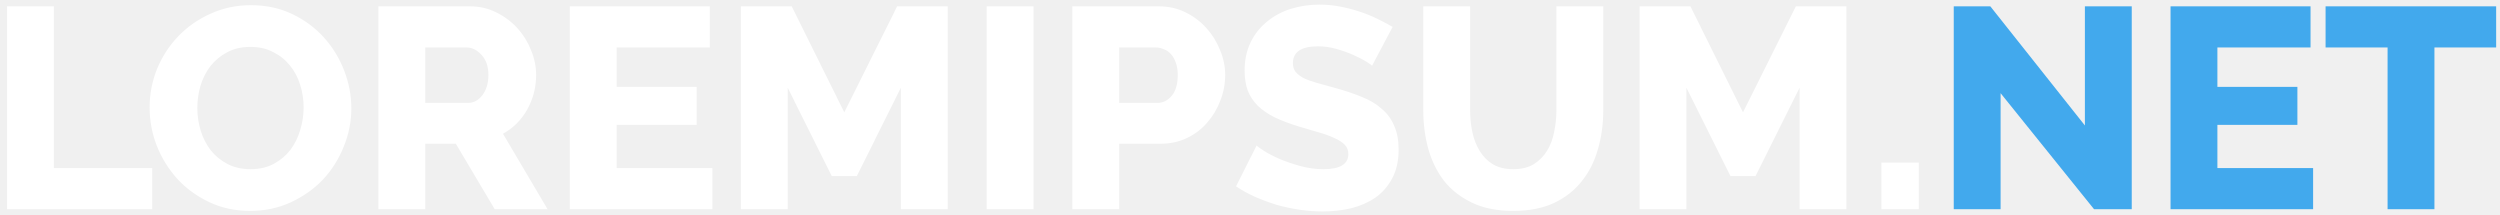
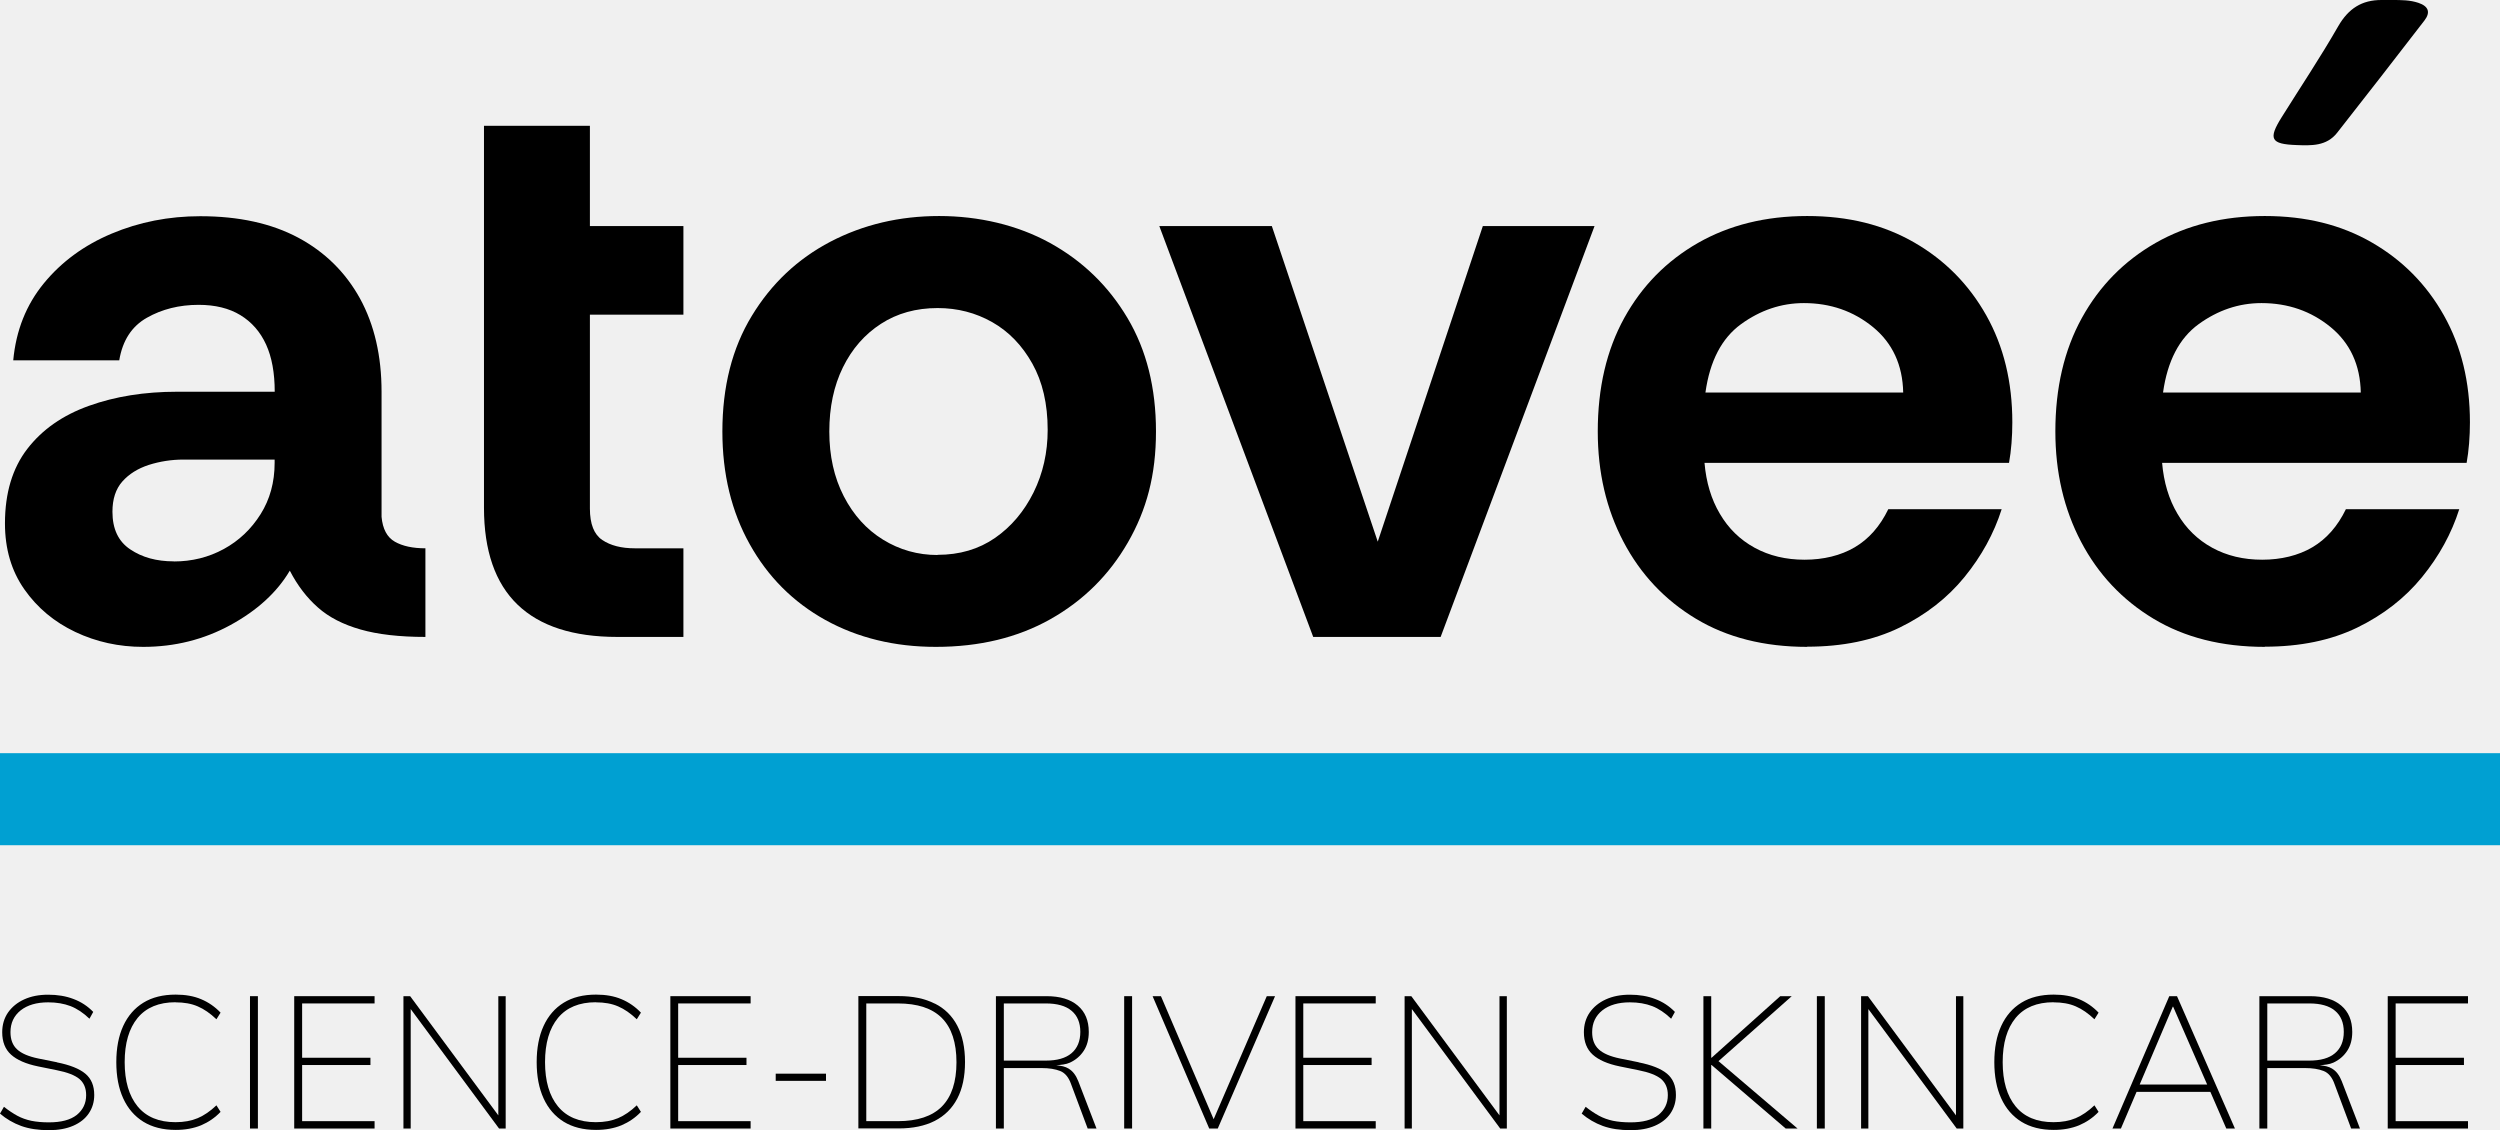
- <svg xmlns="http://www.w3.org/2000/svg" width="245" height="21" viewBox="0 0 245 21" fill="none">
-   <path d="M0.69 20.5V0.62H5.282V16.468H14.914V20.5H0.69ZM24.519 20.668C23.044 20.668 21.7 20.379 20.487 19.8C19.273 19.221 18.238 18.465 17.379 17.532C16.52 16.58 15.848 15.497 15.363 14.284C14.896 13.071 14.663 11.82 14.663 10.532C14.663 9.225 14.905 7.965 15.391 6.752C15.895 5.539 16.585 4.475 17.463 3.56C18.359 2.627 19.413 1.889 20.627 1.348C21.84 0.788 23.166 0.508 24.603 0.508C26.078 0.508 27.422 0.797 28.635 1.376C29.848 1.955 30.884 2.72 31.743 3.672C32.602 4.624 33.264 5.707 33.731 6.92C34.197 8.133 34.431 9.365 34.431 10.616C34.431 11.923 34.179 13.183 33.675 14.396C33.19 15.609 32.508 16.683 31.631 17.616C30.753 18.531 29.708 19.268 28.495 19.828C27.282 20.388 25.956 20.668 24.519 20.668ZM19.339 10.588C19.339 11.353 19.451 12.1 19.675 12.828C19.899 13.537 20.226 14.172 20.655 14.732C21.103 15.292 21.654 15.74 22.307 16.076C22.96 16.412 23.707 16.58 24.547 16.58C25.424 16.58 26.189 16.403 26.843 16.048C27.496 15.693 28.038 15.236 28.467 14.676C28.896 14.097 29.213 13.453 29.419 12.744C29.643 12.016 29.755 11.279 29.755 10.532C29.755 9.767 29.643 9.029 29.419 8.32C29.195 7.592 28.859 6.957 28.411 6.416C27.963 5.856 27.412 5.417 26.759 5.1C26.124 4.764 25.387 4.596 24.547 4.596C23.669 4.596 22.904 4.773 22.251 5.128C21.616 5.464 21.075 5.912 20.627 6.472C20.198 7.032 19.871 7.676 19.647 8.404C19.442 9.113 19.339 9.841 19.339 10.588ZM37.084 20.5V0.62H46.044C46.978 0.62 47.836 0.816 48.62 1.208C49.423 1.6 50.114 2.113 50.692 2.748C51.271 3.383 51.719 4.101 52.036 4.904C52.372 5.707 52.54 6.519 52.54 7.34C52.54 7.956 52.466 8.553 52.316 9.132C52.167 9.692 51.952 10.224 51.672 10.728C51.392 11.232 51.047 11.689 50.636 12.1C50.244 12.492 49.796 12.828 49.292 13.108L53.66 20.5H48.48L44.672 14.088H41.676V20.5H37.084ZM41.676 10.084H45.876C46.418 10.084 46.884 9.832 47.276 9.328C47.668 8.805 47.864 8.143 47.864 7.34C47.864 6.519 47.64 5.865 47.192 5.38C46.744 4.895 46.259 4.652 45.736 4.652H41.676V10.084ZM69.814 16.468V20.5H55.842V0.62H69.562V4.652H60.434V8.516H68.274V12.24H60.434V16.468H69.814ZM88.284 20.5V8.6L83.972 17.252H81.508L77.196 8.6V20.5H72.604V0.62H77.588L82.74 11.008L87.92 0.62H92.876V20.5H88.284ZM96.694 20.5V0.62H101.286V20.5H96.694ZM105.088 20.5V0.62H113.572C114.524 0.62 115.392 0.816 116.176 1.208C116.979 1.6 117.66 2.113 118.22 2.748C118.799 3.383 119.247 4.101 119.564 4.904C119.9 5.707 120.068 6.519 120.068 7.34C120.068 8.217 119.909 9.057 119.592 9.86C119.293 10.663 118.864 11.381 118.304 12.016C117.763 12.651 117.1 13.155 116.316 13.528C115.532 13.901 114.664 14.088 113.712 14.088H109.68V20.5H105.088ZM109.68 10.084H113.432C113.973 10.084 114.44 9.851 114.832 9.384C115.224 8.917 115.42 8.236 115.42 7.34C115.42 6.873 115.355 6.472 115.224 6.136C115.112 5.8 114.953 5.52 114.748 5.296C114.543 5.072 114.309 4.913 114.048 4.82C113.787 4.708 113.525 4.652 113.264 4.652H109.68V10.084ZM134.461 6.444C134.405 6.369 134.209 6.229 133.873 6.024C133.537 5.819 133.117 5.604 132.613 5.38C132.109 5.156 131.559 4.96 130.961 4.792C130.364 4.624 129.767 4.54 129.169 4.54C127.527 4.54 126.705 5.091 126.705 6.192C126.705 6.528 126.789 6.808 126.957 7.032C127.144 7.256 127.405 7.461 127.741 7.648C128.096 7.816 128.535 7.975 129.057 8.124C129.58 8.273 130.187 8.441 130.877 8.628C131.829 8.889 132.688 9.179 133.453 9.496C134.219 9.795 134.863 10.177 135.385 10.644C135.927 11.092 136.337 11.643 136.617 12.296C136.916 12.949 137.065 13.733 137.065 14.648C137.065 15.768 136.851 16.72 136.421 17.504C136.011 18.269 135.46 18.895 134.769 19.38C134.079 19.847 133.285 20.192 132.389 20.416C131.493 20.621 130.569 20.724 129.617 20.724C128.889 20.724 128.143 20.668 127.377 20.556C126.612 20.444 125.865 20.285 125.137 20.08C124.409 19.856 123.7 19.595 123.009 19.296C122.337 18.997 121.712 18.652 121.133 18.26L123.149 14.256C123.224 14.349 123.467 14.527 123.877 14.788C124.288 15.049 124.792 15.311 125.389 15.572C126.005 15.833 126.687 16.067 127.433 16.272C128.18 16.477 128.936 16.58 129.701 16.58C131.325 16.58 132.137 16.085 132.137 15.096C132.137 14.723 132.016 14.415 131.773 14.172C131.531 13.929 131.195 13.715 130.765 13.528C130.336 13.323 129.823 13.136 129.225 12.968C128.647 12.8 128.012 12.613 127.321 12.408C126.407 12.128 125.613 11.829 124.941 11.512C124.269 11.176 123.709 10.793 123.261 10.364C122.832 9.935 122.505 9.44 122.281 8.88C122.076 8.32 121.973 7.667 121.973 6.92C121.973 5.875 122.169 4.951 122.561 4.148C122.953 3.345 123.485 2.673 124.157 2.132C124.829 1.572 125.604 1.152 126.481 0.872C127.377 0.592 128.32 0.452 129.309 0.452C130 0.452 130.681 0.517 131.353 0.648C132.025 0.779 132.669 0.947 133.285 1.152C133.901 1.357 134.471 1.591 134.993 1.852C135.535 2.113 136.029 2.375 136.477 2.636L134.461 6.444ZM148.3 16.58C149.084 16.58 149.747 16.421 150.288 16.104C150.829 15.768 151.268 15.329 151.604 14.788C151.94 14.247 152.173 13.631 152.304 12.94C152.453 12.231 152.528 11.512 152.528 10.784V0.62H157.12V10.784C157.12 12.165 156.943 13.453 156.588 14.648C156.252 15.843 155.72 16.888 154.992 17.784C154.283 18.68 153.368 19.389 152.248 19.912C151.147 20.416 149.831 20.668 148.3 20.668C146.713 20.668 145.36 20.397 144.24 19.856C143.12 19.315 142.205 18.596 141.496 17.7C140.805 16.785 140.292 15.731 139.956 14.536C139.639 13.341 139.48 12.091 139.48 10.784V0.62H144.072V10.784C144.072 11.549 144.147 12.277 144.296 12.968C144.445 13.659 144.688 14.275 145.024 14.816C145.36 15.357 145.789 15.787 146.312 16.104C146.853 16.421 147.516 16.58 148.3 16.58ZM176.358 20.5V8.6L172.046 17.252H169.582L165.27 8.6V20.5H160.678V0.62H165.662L170.814 11.008L175.994 0.62H180.95V20.5H176.358ZM184.376 20.5V15.936H188.044V20.5H184.376Z" fill="white" />
-   <path d="M196.059 9.132V20.5H191.467V0.62H195.051L204.319 12.296V0.62H208.911V20.5H205.215L196.059 9.132ZM226.685 16.468V20.5H212.713V0.62H226.433V4.652H217.305V8.516H225.145V12.24H217.305V16.468H226.685ZM244.623 4.652H238.575V20.5H233.983V4.652H227.907V0.62H244.623V4.652Z" fill="#42A9ED" />
+ <svg xmlns="http://www.w3.org/2000/svg" width="250" height="113" viewBox="0 0 250 113" fill="none">
+   <g clip-path="url(#clip0_4161_109)">
+     <path d="M14.315 64.687C11.888 64.687 9.626 64.19 7.53 63.196C5.433 62.202 3.732 60.785 2.436 58.935C1.14 57.084 0.496 54.894 0.496 52.344C0.496 49.307 1.241 46.822 2.73 44.889C4.22 42.956 6.27 41.52 8.9 40.581C11.52 39.643 14.453 39.173 17.708 39.173H27.472C27.472 37.295 27.187 35.722 26.608 34.451C26.028 33.181 25.173 32.206 24.043 31.515C22.912 30.825 21.514 30.484 19.859 30.484C17.928 30.484 16.2 30.917 14.692 31.773C13.175 32.629 12.255 34.046 11.925 36.035H1.324C1.599 33.052 2.62 30.484 4.385 28.331C6.151 26.177 8.412 24.52 11.171 23.36C13.929 22.201 16.88 21.621 20.025 21.621C23.886 21.621 27.15 22.339 29.835 23.774C32.51 25.21 34.561 27.244 36.004 29.858C37.438 32.482 38.156 35.593 38.156 39.173V51.682C38.266 52.897 38.707 53.725 39.48 54.167C40.252 54.609 41.272 54.83 42.541 54.83V63.693C39.949 63.693 37.788 63.445 36.05 62.948C34.312 62.451 32.887 61.723 31.793 60.748C30.69 59.781 29.752 58.557 28.98 57.066C27.711 59.22 25.734 61.033 23.059 62.497C20.383 63.96 17.469 64.687 14.324 64.687H14.315ZM17.377 56.146C19.197 56.146 20.861 55.731 22.378 54.903C23.895 54.075 25.118 52.915 26.056 51.424C26.994 49.933 27.463 48.221 27.463 46.288V45.957H18.36C17.147 45.957 15.988 46.141 14.885 46.49C13.782 46.849 12.899 47.402 12.237 48.147C11.575 48.893 11.244 49.905 11.244 51.175C11.244 52.887 11.833 54.148 13.028 54.94C14.214 55.741 15.657 56.136 17.377 56.136V56.146Z" fill="black" />
+     <path d="M61.73 63.693C57.317 63.693 53.989 62.616 51.754 60.462C49.52 58.309 48.398 55.078 48.398 50.77V12.582H58.99V22.605H68.341V31.469H58.99V50.853C58.99 52.4 59.404 53.449 60.231 54.001C61.059 54.553 62.135 54.83 63.459 54.83H68.341V63.693H61.721H61.73Z" fill="black" />
+     <path d="M93.587 64.687C89.45 64.687 85.772 63.785 82.536 61.999C79.309 60.205 76.789 57.683 74.969 54.415C73.148 51.157 72.238 47.402 72.238 43.149C72.238 38.676 73.213 34.819 75.18 31.589C77.139 28.358 79.759 25.892 83.041 24.17C86.324 22.458 89.956 21.602 93.918 21.602C97.881 21.602 101.752 22.504 105.006 24.299C108.261 26.094 110.845 28.598 112.748 31.801C114.651 35.004 115.598 38.786 115.598 43.149C115.598 47.512 114.66 50.991 112.785 54.25C110.909 57.508 108.326 60.067 105.043 61.917C101.761 63.767 97.936 64.687 93.587 64.687ZM93.753 55.483C95.959 55.483 97.872 54.922 99.508 53.789C101.136 52.657 102.414 51.139 103.361 49.233C104.299 47.328 104.767 45.248 104.767 42.984C104.767 40.388 104.253 38.179 103.232 36.357C102.211 34.534 100.878 33.154 99.223 32.215C97.568 31.276 95.748 30.806 93.762 30.806C91.611 30.806 89.716 31.331 88.098 32.38C86.471 33.43 85.202 34.884 84.292 36.734C83.382 38.584 82.931 40.729 82.931 43.158C82.931 45.588 83.409 47.742 84.375 49.62C85.34 51.498 86.655 52.952 88.301 53.964C89.956 54.986 91.776 55.501 93.762 55.501L93.753 55.483Z" fill="black" />
+     <path d="M131.321 63.693L115.93 22.605H127.183L137.775 54.167L148.284 22.605H159.455L144.064 63.693H131.321Z" fill="black" />
+     <path d="M180.721 64.687C176.418 64.687 172.703 63.748 169.587 61.871C166.47 59.993 164.052 57.425 162.342 54.167C160.631 50.908 159.776 47.236 159.776 43.149C159.776 38.786 160.659 35.004 162.424 31.801C164.19 28.598 166.644 26.103 169.789 24.299C172.933 22.504 176.574 21.602 180.712 21.602C184.849 21.602 188.37 22.486 191.432 24.253C194.494 26.02 196.893 28.45 198.631 31.543C200.369 34.635 201.233 38.197 201.233 42.229C201.233 42.947 201.206 43.656 201.15 44.337C201.095 45.027 201.012 45.681 200.902 46.288H170.451C170.616 48.221 171.122 49.924 171.986 51.378C172.841 52.841 174 53.974 175.462 54.774C176.924 55.575 178.588 55.971 180.463 55.971C182.339 55.971 184.067 55.557 185.474 54.728C186.881 53.9 188.003 52.63 188.83 50.918H200.167C199.394 53.348 198.153 55.612 196.443 57.71C194.733 59.809 192.563 61.493 189.952 62.764C187.331 64.034 184.251 64.669 180.721 64.669V64.687ZM170.543 39.256H190.32C190.264 36.495 189.253 34.313 187.304 32.712C185.345 31.11 183.038 30.309 180.39 30.309C178.128 30.309 176.032 31.018 174.101 32.417C172.17 33.825 170.984 36.099 170.543 39.256Z" fill="black" />
+     <path d="M226.481 64.687C222.178 64.687 218.463 63.748 215.346 61.871C212.23 59.993 209.811 57.425 208.101 54.167C206.391 50.908 205.536 47.236 205.536 43.149C205.536 38.786 206.419 35.004 208.184 31.801C209.949 28.598 212.404 26.103 215.549 24.299C218.693 22.504 222.334 21.602 226.471 21.602C230.609 21.602 234.13 22.486 237.192 24.253C240.254 26.02 242.653 28.45 244.391 31.543C246.129 34.635 246.993 38.197 246.993 42.229C246.993 42.947 246.965 43.656 246.91 44.337C246.855 45.027 246.772 45.681 246.662 46.288H216.211C216.376 48.221 216.882 49.924 217.746 51.378C218.601 52.841 219.76 53.974 221.221 54.774C222.683 55.575 224.348 55.971 226.223 55.971C228.099 55.971 229.827 55.557 231.234 54.728C232.641 53.9 233.762 52.63 234.59 50.918H245.926C245.154 53.348 243.913 55.612 242.203 57.71C240.493 59.809 238.323 61.493 235.712 62.764C233.091 64.034 230.011 64.669 226.481 64.669V64.687ZM216.303 39.256H236.079C236.024 36.495 235.013 34.313 233.064 32.712C231.105 31.11 228.798 30.309 226.15 30.309C223.888 30.309 221.792 31.018 219.861 32.417C217.93 33.825 216.744 36.099 216.303 39.256Z" fill="black" />
+     <path d="M250 75.318H0V84.522H250V75.318Z" fill="#00A0D2" />
+     <path d="M5.7 106.226L3.825 105.848C2.85 105.646 2.142 105.342 1.71 104.937C1.269 104.532 1.048 103.961 1.048 103.216C1.048 102.305 1.388 101.577 2.069 101.034C2.749 100.501 3.668 100.234 4.818 100.234C5.664 100.234 6.399 100.363 7.052 100.611C7.696 100.86 8.33 101.283 8.946 101.872L9.323 101.191C8.771 100.62 8.118 100.188 7.355 99.902C6.592 99.608 5.746 99.47 4.818 99.47C3.889 99.47 3.108 99.626 2.418 99.939C1.729 100.252 1.195 100.694 0.8 101.255C0.414 101.817 0.221 102.48 0.221 103.225C0.221 104.182 0.515 104.928 1.103 105.462C1.692 105.996 2.593 106.391 3.806 106.64L5.664 107.017C6.739 107.229 7.493 107.523 7.944 107.901C8.385 108.278 8.615 108.812 8.615 109.512C8.615 110.34 8.293 110.993 7.668 111.5C7.034 111.997 6.105 112.236 4.882 112.236C4.22 112.236 3.632 112.181 3.126 112.079C2.62 111.969 2.151 111.803 1.729 111.573C1.306 111.343 0.864 111.049 0.395 110.68L0 111.362C0.625 111.895 1.333 112.31 2.115 112.595C2.905 112.88 3.825 113.018 4.891 113.018C5.829 113.018 6.638 112.871 7.319 112.577C7.999 112.282 8.523 111.868 8.882 111.334C9.24 110.8 9.424 110.193 9.424 109.502C9.424 108.573 9.13 107.864 8.532 107.367C7.935 106.87 6.988 106.493 5.691 106.235L5.7 106.226Z" fill="black" />
+     <path d="M17.552 100.234C18.407 100.234 19.142 100.363 19.777 100.639C20.402 100.906 21.027 101.338 21.643 101.927L22.057 101.265C21.496 100.676 20.843 100.225 20.117 99.921C19.382 99.608 18.536 99.461 17.57 99.461C16.292 99.461 15.217 99.728 14.334 100.271C13.451 100.814 12.78 101.596 12.32 102.599C11.861 103.602 11.631 104.808 11.631 106.216C11.631 107.625 11.861 108.83 12.32 109.834C12.78 110.846 13.46 111.629 14.334 112.172C15.217 112.715 16.292 112.991 17.57 112.991C18.526 112.991 19.363 112.834 20.108 112.531C20.843 112.218 21.496 111.776 22.057 111.187L21.643 110.533C21.027 111.122 20.402 111.546 19.777 111.813C19.142 112.08 18.407 112.218 17.552 112.218C15.888 112.218 14.628 111.693 13.764 110.644C12.9 109.594 12.467 108.113 12.467 106.216C12.467 104.32 12.9 102.839 13.764 101.789C14.628 100.749 15.888 100.225 17.552 100.225V100.234Z" fill="black" />
+     <path d="M25.79 99.617H24.999V112.853H25.79V99.617Z" fill="black" />
+     <path d="M29.422 112.853H37.458V112.116H30.213V106.502H37.044V105.775H30.213V100.344H37.458V99.617H29.422V112.853Z" fill="black" />
+     <path d="M49.832 111.537L41.015 99.617H40.344V112.853H41.07V100.906L49.906 112.853H50.568V99.617H49.832V111.537Z" fill="black" />
+     <path d="M59.588 100.234C60.443 100.234 61.179 100.363 61.813 100.639C62.438 100.906 63.063 101.338 63.679 101.927L64.093 101.265C63.532 100.676 62.88 100.225 62.153 99.921C61.418 99.608 60.572 99.461 59.606 99.461C58.328 99.461 57.253 99.728 56.37 100.271C55.487 100.814 54.816 101.596 54.357 102.599C53.897 103.602 53.667 104.808 53.667 106.216C53.667 107.625 53.897 108.83 54.357 109.834C54.816 110.846 55.497 111.629 56.37 112.172C57.253 112.715 58.328 112.991 59.606 112.991C60.563 112.991 61.399 112.834 62.144 112.531C62.88 112.218 63.532 111.776 64.093 111.187L63.679 110.533C63.063 111.122 62.438 111.546 61.813 111.813C61.179 112.08 60.443 112.218 59.588 112.218C57.924 112.218 56.664 111.693 55.8 110.644C54.936 109.594 54.504 108.113 54.504 106.216C54.504 104.32 54.936 102.839 55.8 101.789C56.664 100.749 57.924 100.225 59.588 100.225V100.234Z" fill="black" />
+     <path d="M67.035 112.853H75.062V112.116H67.817V106.502H74.648V105.775H67.817V100.344H75.062V99.617H67.035V112.853Z" fill="black" />
+     <path d="M82.6 107.367H77.571V108.085H82.6V107.367Z" fill="black" />
+     <path d="M93.477 100.363C92.484 99.856 91.28 99.608 89.855 99.608H85.837V112.843H89.855C91.28 112.843 92.484 112.595 93.477 112.089C94.461 111.582 95.215 110.837 95.73 109.852C96.245 108.867 96.502 107.652 96.502 106.207C96.502 104.762 96.245 103.556 95.73 102.572C95.215 101.587 94.47 100.85 93.477 100.353V100.363ZM94.195 110.644C93.22 111.628 91.749 112.116 89.781 112.116H86.628V100.344H89.781C91.758 100.344 93.229 100.832 94.195 101.808C95.16 102.783 95.647 104.256 95.647 106.226C95.647 108.195 95.16 109.659 94.195 110.644Z" fill="black" />
+     <path d="M106.883 106.87C106.515 106.649 106.092 106.557 105.623 106.539C106.101 106.483 106.598 106.447 106.993 106.262C107.572 105.996 108.032 105.6 108.372 105.084C108.712 104.569 108.878 103.934 108.878 103.197C108.878 102.056 108.51 101.182 107.775 100.556C107.039 99.93 106 99.617 104.658 99.617H99.592V112.853H100.383V106.806H104.152C104.915 106.806 105.531 106.907 106.019 107.1C106.506 107.293 106.874 107.735 107.113 108.425L108.768 112.853H109.65L107.83 108.122C107.591 107.523 107.278 107.109 106.883 106.879V106.87ZM100.383 106.069V100.344H104.584C105.706 100.344 106.57 100.584 107.149 101.071C107.738 101.559 108.032 102.268 108.032 103.188C108.032 104.109 107.738 104.827 107.149 105.324C106.561 105.821 105.706 106.06 104.584 106.06H100.383V106.069Z" fill="black" />
+     <path d="M113.209 99.617H112.418V112.853H113.209V99.617Z" fill="black" />
+     <path d="M121.364 111.923L116.095 99.617H115.259L120.922 112.853H121.777L127.505 99.617H126.678L121.364 111.923Z" fill="black" />
+     <path d="M129.547 112.853H137.573V112.116H130.328V106.502H137.16V105.775H130.328V100.344H137.573V99.617H129.547V112.853Z" fill="black" />
+     <path d="M149.948 111.537L141.131 99.617H140.46V112.853H141.186V100.906L150.022 112.853H150.684V99.617H149.948V111.537Z" fill="black" />
+     <path d="M163.868 106.226L161.993 105.848C161.018 105.646 160.31 105.342 159.878 104.937C159.437 104.532 159.216 103.961 159.216 103.216C159.216 102.305 159.556 101.577 160.237 101.034C160.917 100.501 161.836 100.234 162.986 100.234C163.832 100.234 164.567 100.363 165.22 100.611C165.864 100.86 166.498 101.283 167.114 101.872L167.491 101.191C166.939 100.62 166.286 100.188 165.523 99.902C164.76 99.608 163.914 99.47 162.986 99.47C162.057 99.47 161.276 99.626 160.586 99.939C159.896 100.252 159.363 100.694 158.968 101.255C158.582 101.817 158.389 102.48 158.389 103.225C158.389 104.182 158.683 104.928 159.271 105.462C159.86 105.996 160.761 106.391 161.974 106.64L163.832 107.017C164.907 107.229 165.661 107.523 166.112 107.901C166.553 108.278 166.783 108.812 166.783 109.512C166.783 110.34 166.461 110.993 165.836 111.5C165.202 111.997 164.273 112.236 163.05 112.236C162.388 112.236 161.8 112.181 161.294 112.079C160.788 111.969 160.319 111.803 159.896 111.573C159.474 111.343 159.032 111.049 158.563 110.68L158.168 111.362C158.793 111.895 159.501 112.31 160.283 112.595C161.073 112.88 161.993 113.018 163.059 113.018C163.997 113.018 164.806 112.871 165.487 112.577C166.167 112.282 166.691 111.868 167.05 111.334C167.408 110.8 167.592 110.193 167.592 109.502C167.592 108.573 167.298 107.864 166.7 107.367C166.103 106.87 165.156 106.493 163.859 106.235L163.868 106.226Z" fill="black" />
+     <path d="M179.176 99.617H178.027L171.159 105.775H171.122V99.617H170.341V112.853H171.122V106.502H171.159L178.57 112.853H179.756L171.849 106.115L179.176 99.617Z" fill="black" />
+     <path d="M182.477 99.617H181.687V112.853H182.477V99.617Z" fill="black" />
+     <path d="M195.598 111.537L186.79 99.617H186.109V112.853H186.836V100.906L195.671 112.853H196.333V99.617H195.598V111.537Z" fill="black" />
+     <path d="M205.353 100.234C206.208 100.234 206.943 100.363 207.578 100.639C208.203 100.906 208.828 101.338 209.444 101.927L209.858 101.265C209.297 100.676 208.644 100.225 207.918 99.921C207.182 99.608 206.336 99.461 205.371 99.461C204.093 99.461 203.017 99.728 202.135 100.271C201.252 100.814 200.581 101.596 200.121 102.599C199.661 103.602 199.432 104.808 199.432 106.216C199.432 107.625 199.661 108.83 200.121 109.834C200.581 110.846 201.261 111.629 202.135 112.172C203.017 112.715 204.093 112.991 205.371 112.991C206.327 112.991 207.164 112.834 207.909 112.531C208.644 112.218 209.297 111.776 209.858 111.187L209.444 110.533C208.828 111.122 208.203 111.546 207.578 111.813C206.943 112.08 206.208 112.218 205.353 112.218C203.689 112.218 202.429 111.693 201.565 110.644C200.7 109.594 200.268 108.113 200.268 106.216C200.268 104.32 200.7 102.839 201.565 101.789C202.429 100.749 203.689 100.225 205.353 100.225V100.234Z" fill="black" />
+     <path d="M216.928 99.617L211.246 112.853H212.092L213.655 109.189H221.038L222.629 112.853H223.493L217.7 99.617H216.928ZM213.968 108.453L217.278 100.666H217.314L220.716 108.453H213.968Z" fill="black" />
+     <path d="M233.229 106.87C232.862 106.649 232.439 106.557 231.97 106.539C232.448 106.483 232.944 106.447 233.34 106.262C233.919 105.996 234.379 105.6 234.719 105.084C235.059 104.569 235.225 103.934 235.225 103.197C235.225 102.056 234.857 101.182 234.121 100.556C233.386 99.93 232.347 99.617 231.004 99.617H225.938V112.853H226.729V106.806H230.499C231.262 106.806 231.878 106.907 232.365 107.1C232.853 107.293 233.22 107.735 233.459 108.425L235.114 112.853H235.997L234.176 108.122C233.937 107.523 233.625 107.109 233.229 106.879V106.87ZM226.729 106.069V100.344H230.931C232.053 100.344 232.917 100.584 233.496 101.071C234.085 101.559 234.379 102.268 234.379 103.188C234.379 104.109 234.085 104.827 233.496 105.324C232.908 105.821 232.053 106.06 230.931 106.06H226.729V106.069Z" fill="black" />
+     <path d="M246.8 100.344V99.617H238.773V112.853H246.8V112.116H239.564V106.502H246.395V105.775H239.564V100.344H246.8Z" fill="black" />
+     <path d="M239.224 -4.94109e-05C240.107 -4.94109e-05 240.999 -4.94065e-05 241.845 0.285C242.847 0.626 243.077 1.224 242.442 2.052C239.555 5.808 236.641 9.545 233.717 13.272C232.651 14.635 231.115 14.561 229.635 14.506C227.06 14.414 226.812 13.889 228.164 11.726C230.058 8.698 232.044 5.725 233.818 2.632C234.839 0.856 236.181 -0.009 238.167 -4.94109e-05C238.516 -4.94109e-05 238.875 -4.94109e-05 239.224 -4.94109e-05Z" fill="black" />
+   </g>
+   <defs>
+     <clipPath id="clip0_4161_109">
+       <rect width="250" height="113" fill="white" />
+     </clipPath>
+   </defs>
</svg>
